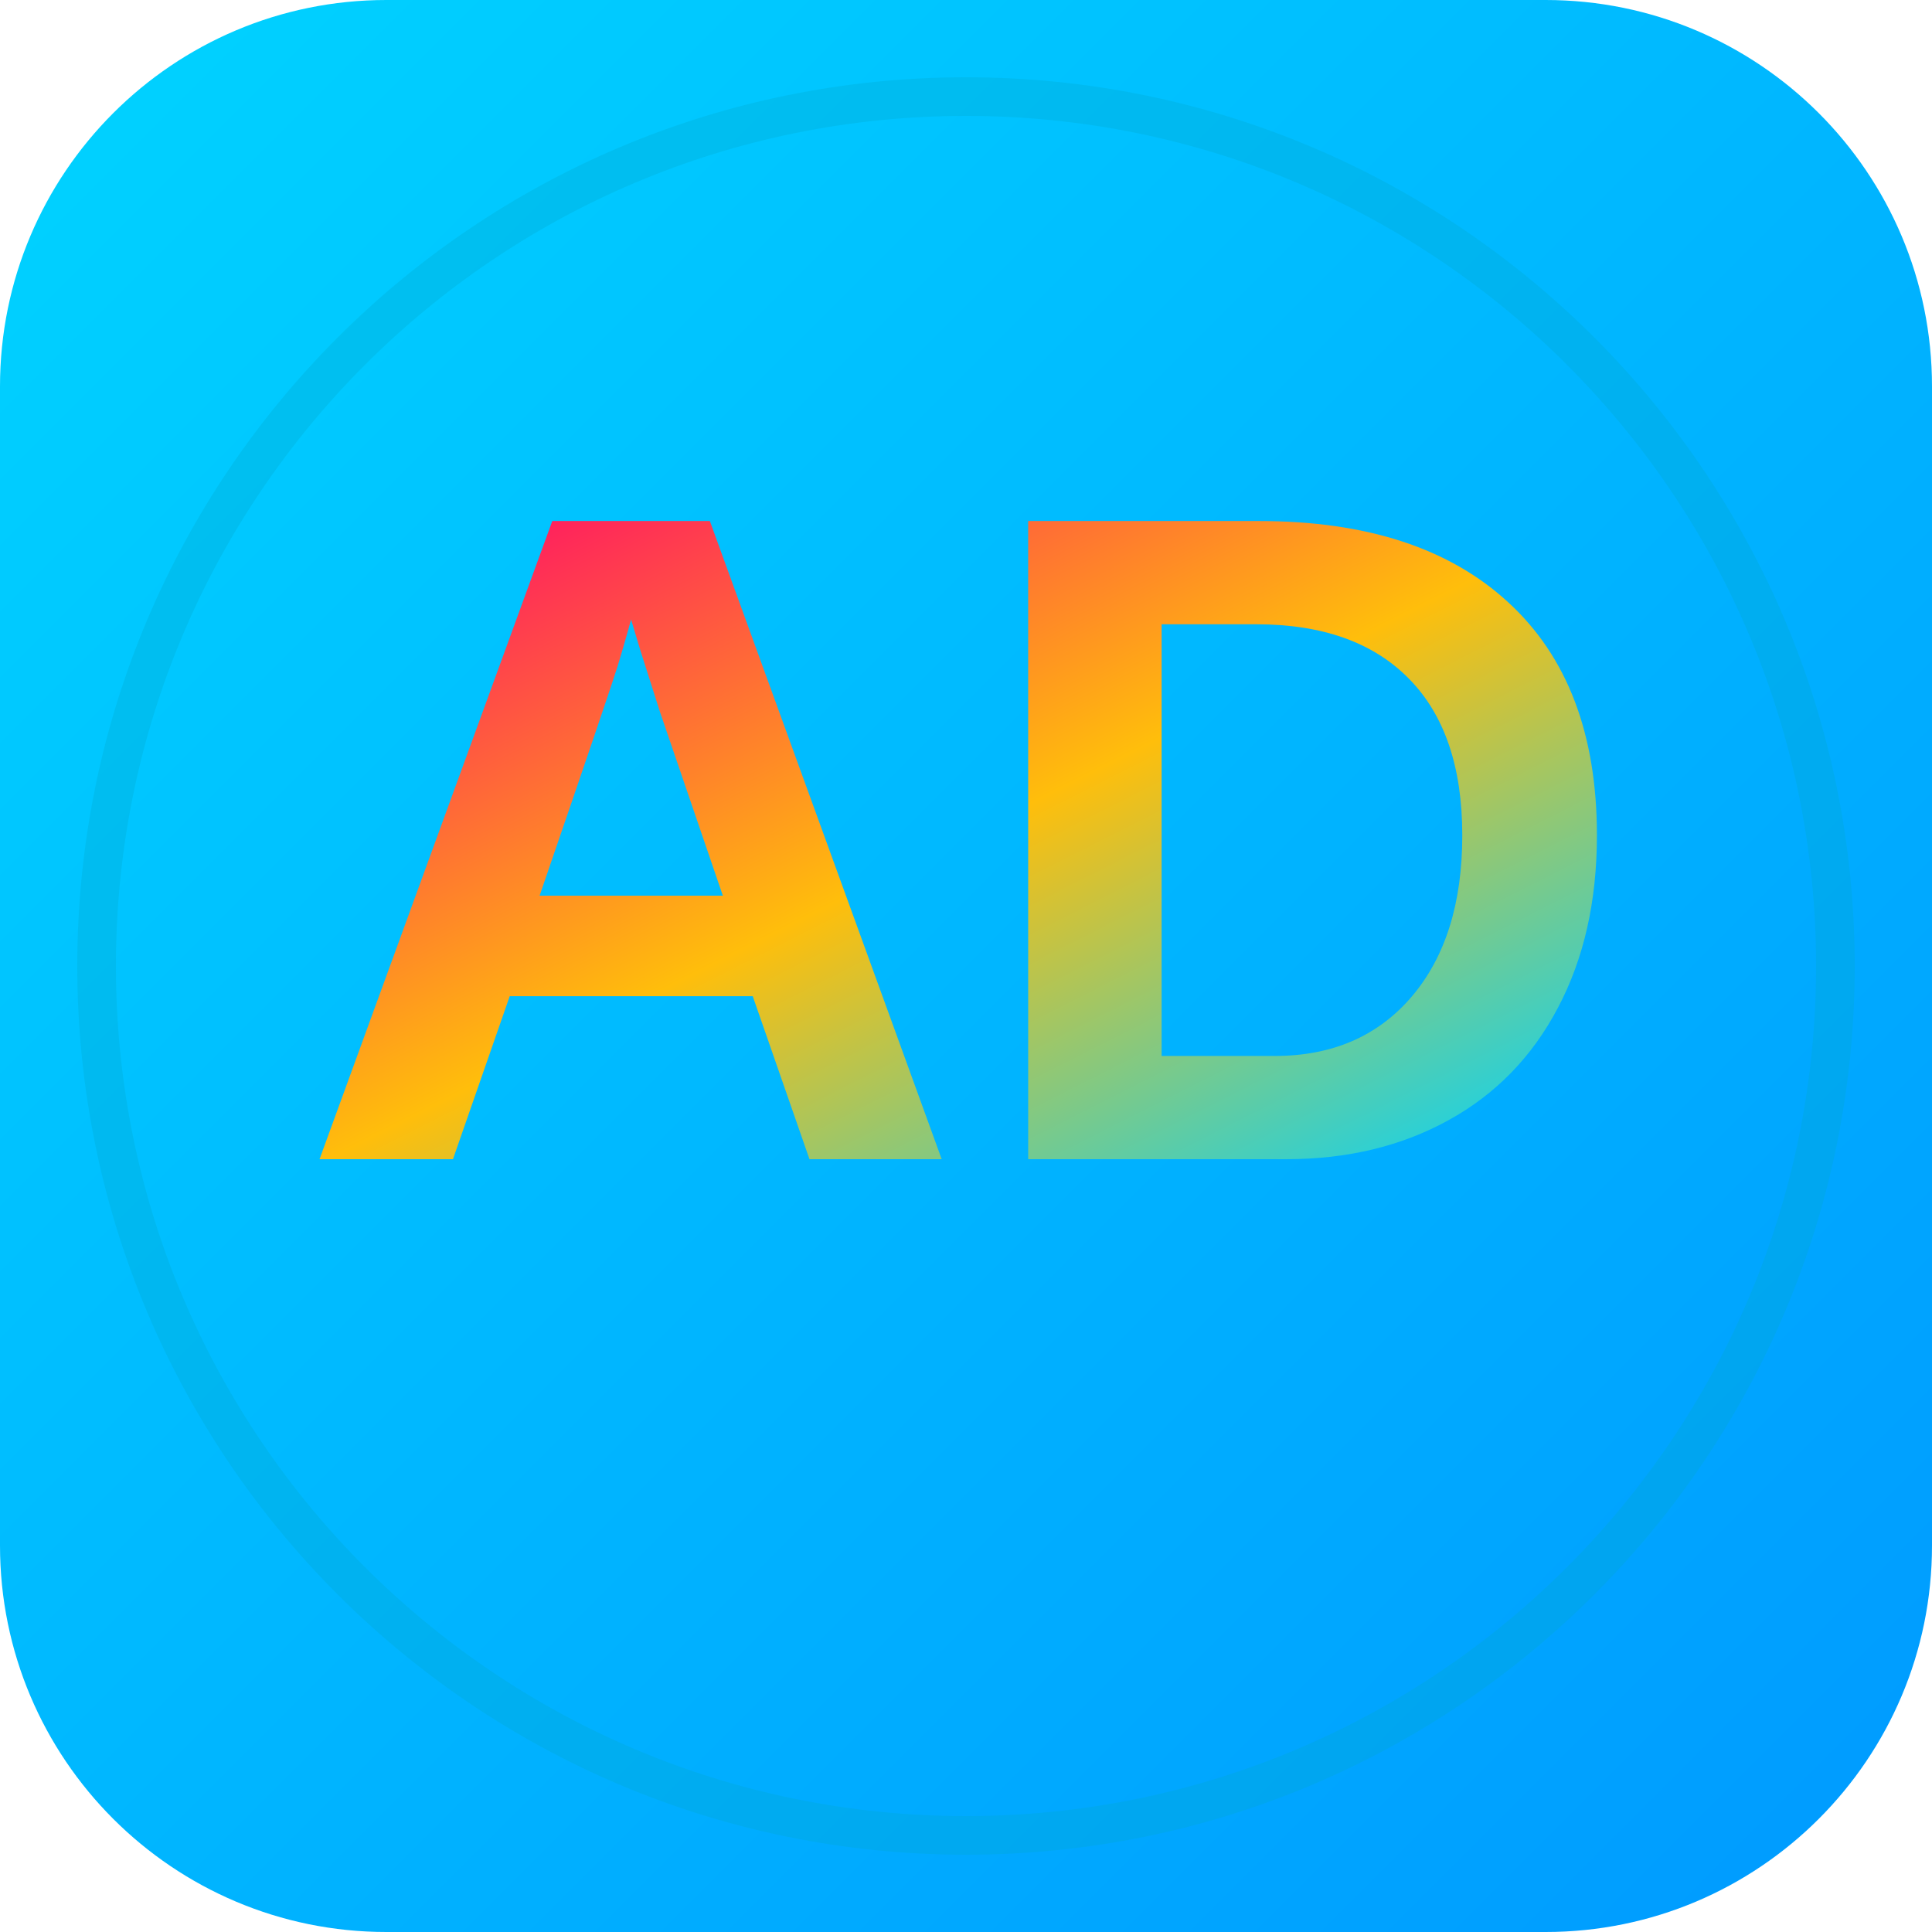
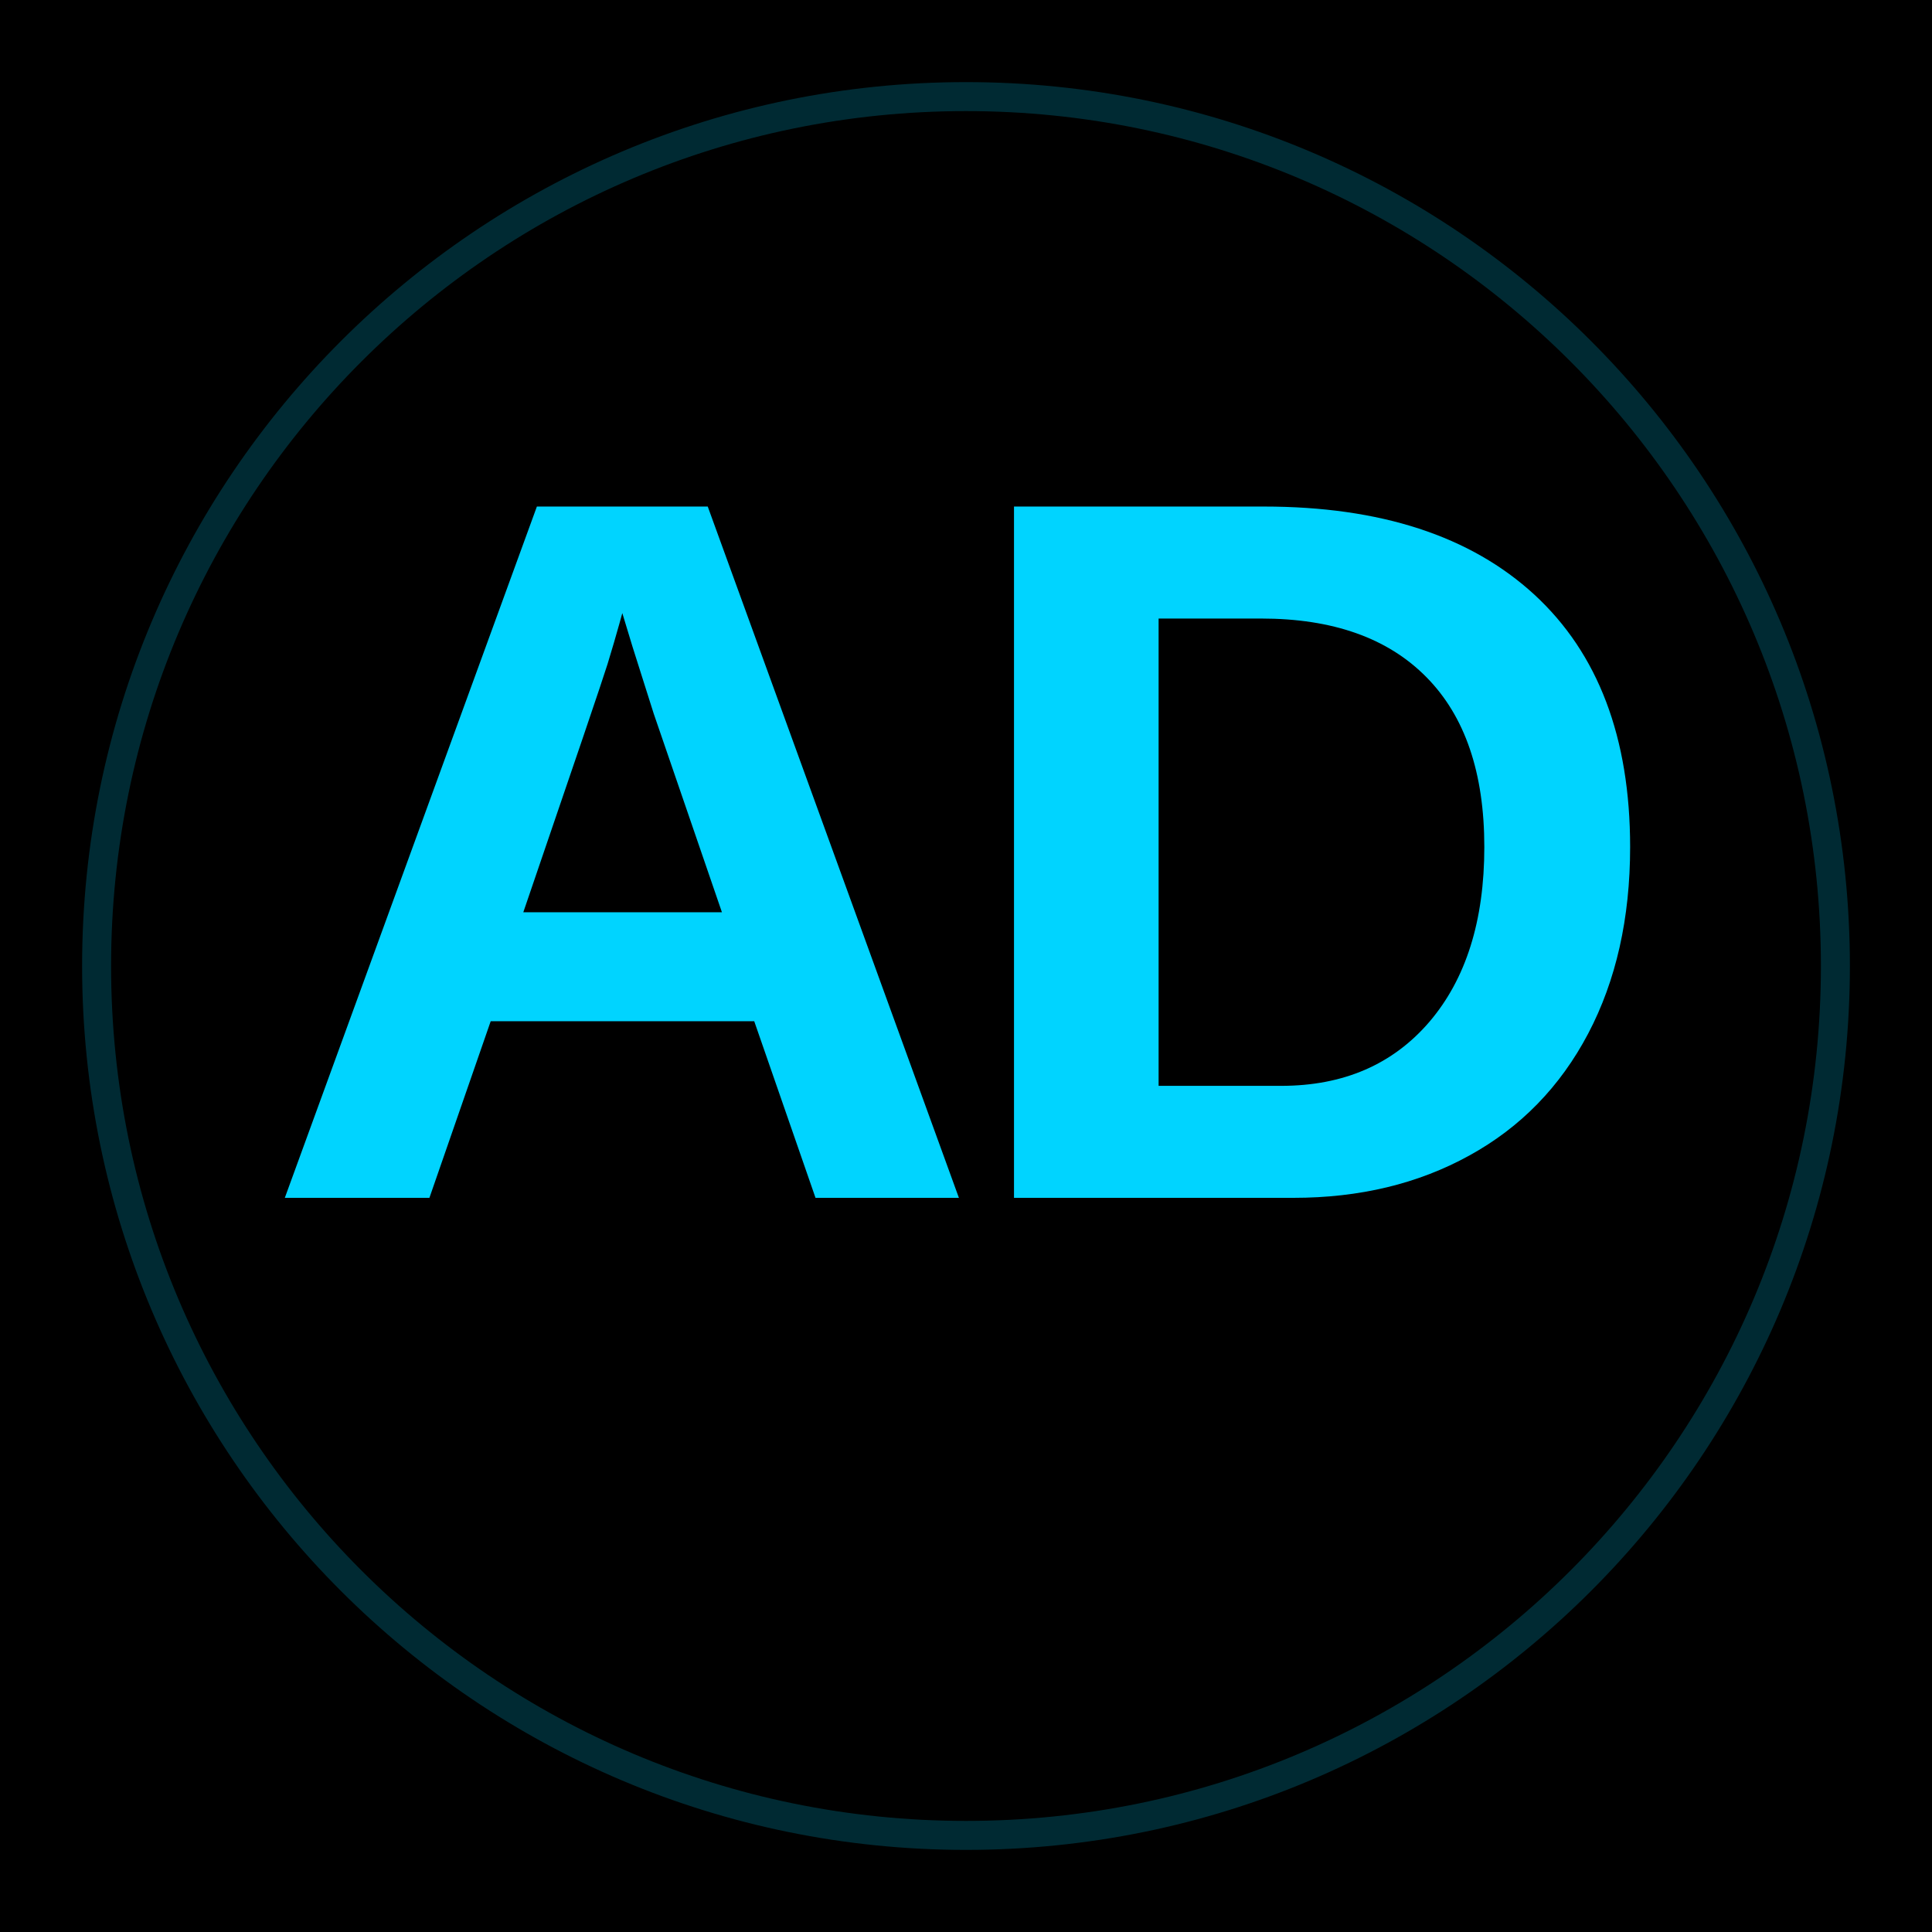
<svg xmlns="http://www.w3.org/2000/svg" viewBox="0 0 100 100">
  <defs>
-     <linearGradient id="bgGradient" x1="0%" y1="0%" x2="100%" y2="100%">
-       <stop offset="0%" style="stop-color:#00d4ff;stop-opacity:1" />
-       <stop offset="100%" style="stop-color:#0099ff;stop-opacity:1" />
-     </linearGradient>
-     <linearGradient id="textGradient" x1="0%" y1="0%" x2="100%" y2="100%">
-       <stop offset="0%" style="stop-color:#ff006e;stop-opacity:1" />
-       <stop offset="50%" style="stop-color:#ffbe0b;stop-opacity:1" />
-       <stop offset="100%" style="stop-color:#00d4ff;stop-opacity:1" />
-     </linearGradient>
+     <style>
+       .favicon-text {
+         font-family: 'Arial', 'Helvetica', sans-serif;
+         font-weight: bold;
+         font-size: 52px;
+         letter-spacing: -2px;
+       }
+     </style>
  </defs>
-   <rect width="100" height="100" rx="20" fill="url(#bgGradient)" />
-   <circle cx="50" cy="50" r="45" fill="none" stroke="#00a8cc" stroke-width="2" opacity="0.3" />
-   <text x="50" y="60" font-family="Arial, sans-serif" font-size="48" font-weight="bold" text-anchor="middle" fill="url(#textGradient)">
+   <rect width="100" height="100" fill="#000000" />
+   <circle cx="50" cy="50" r="45" fill="none" stroke="#00d4ff" stroke-width="1.5" opacity="0.2" />
+   <text x="50" y="62" class="favicon-text" text-anchor="middle" fill="#00d4ff">
    AD
  </text>
</svg>
